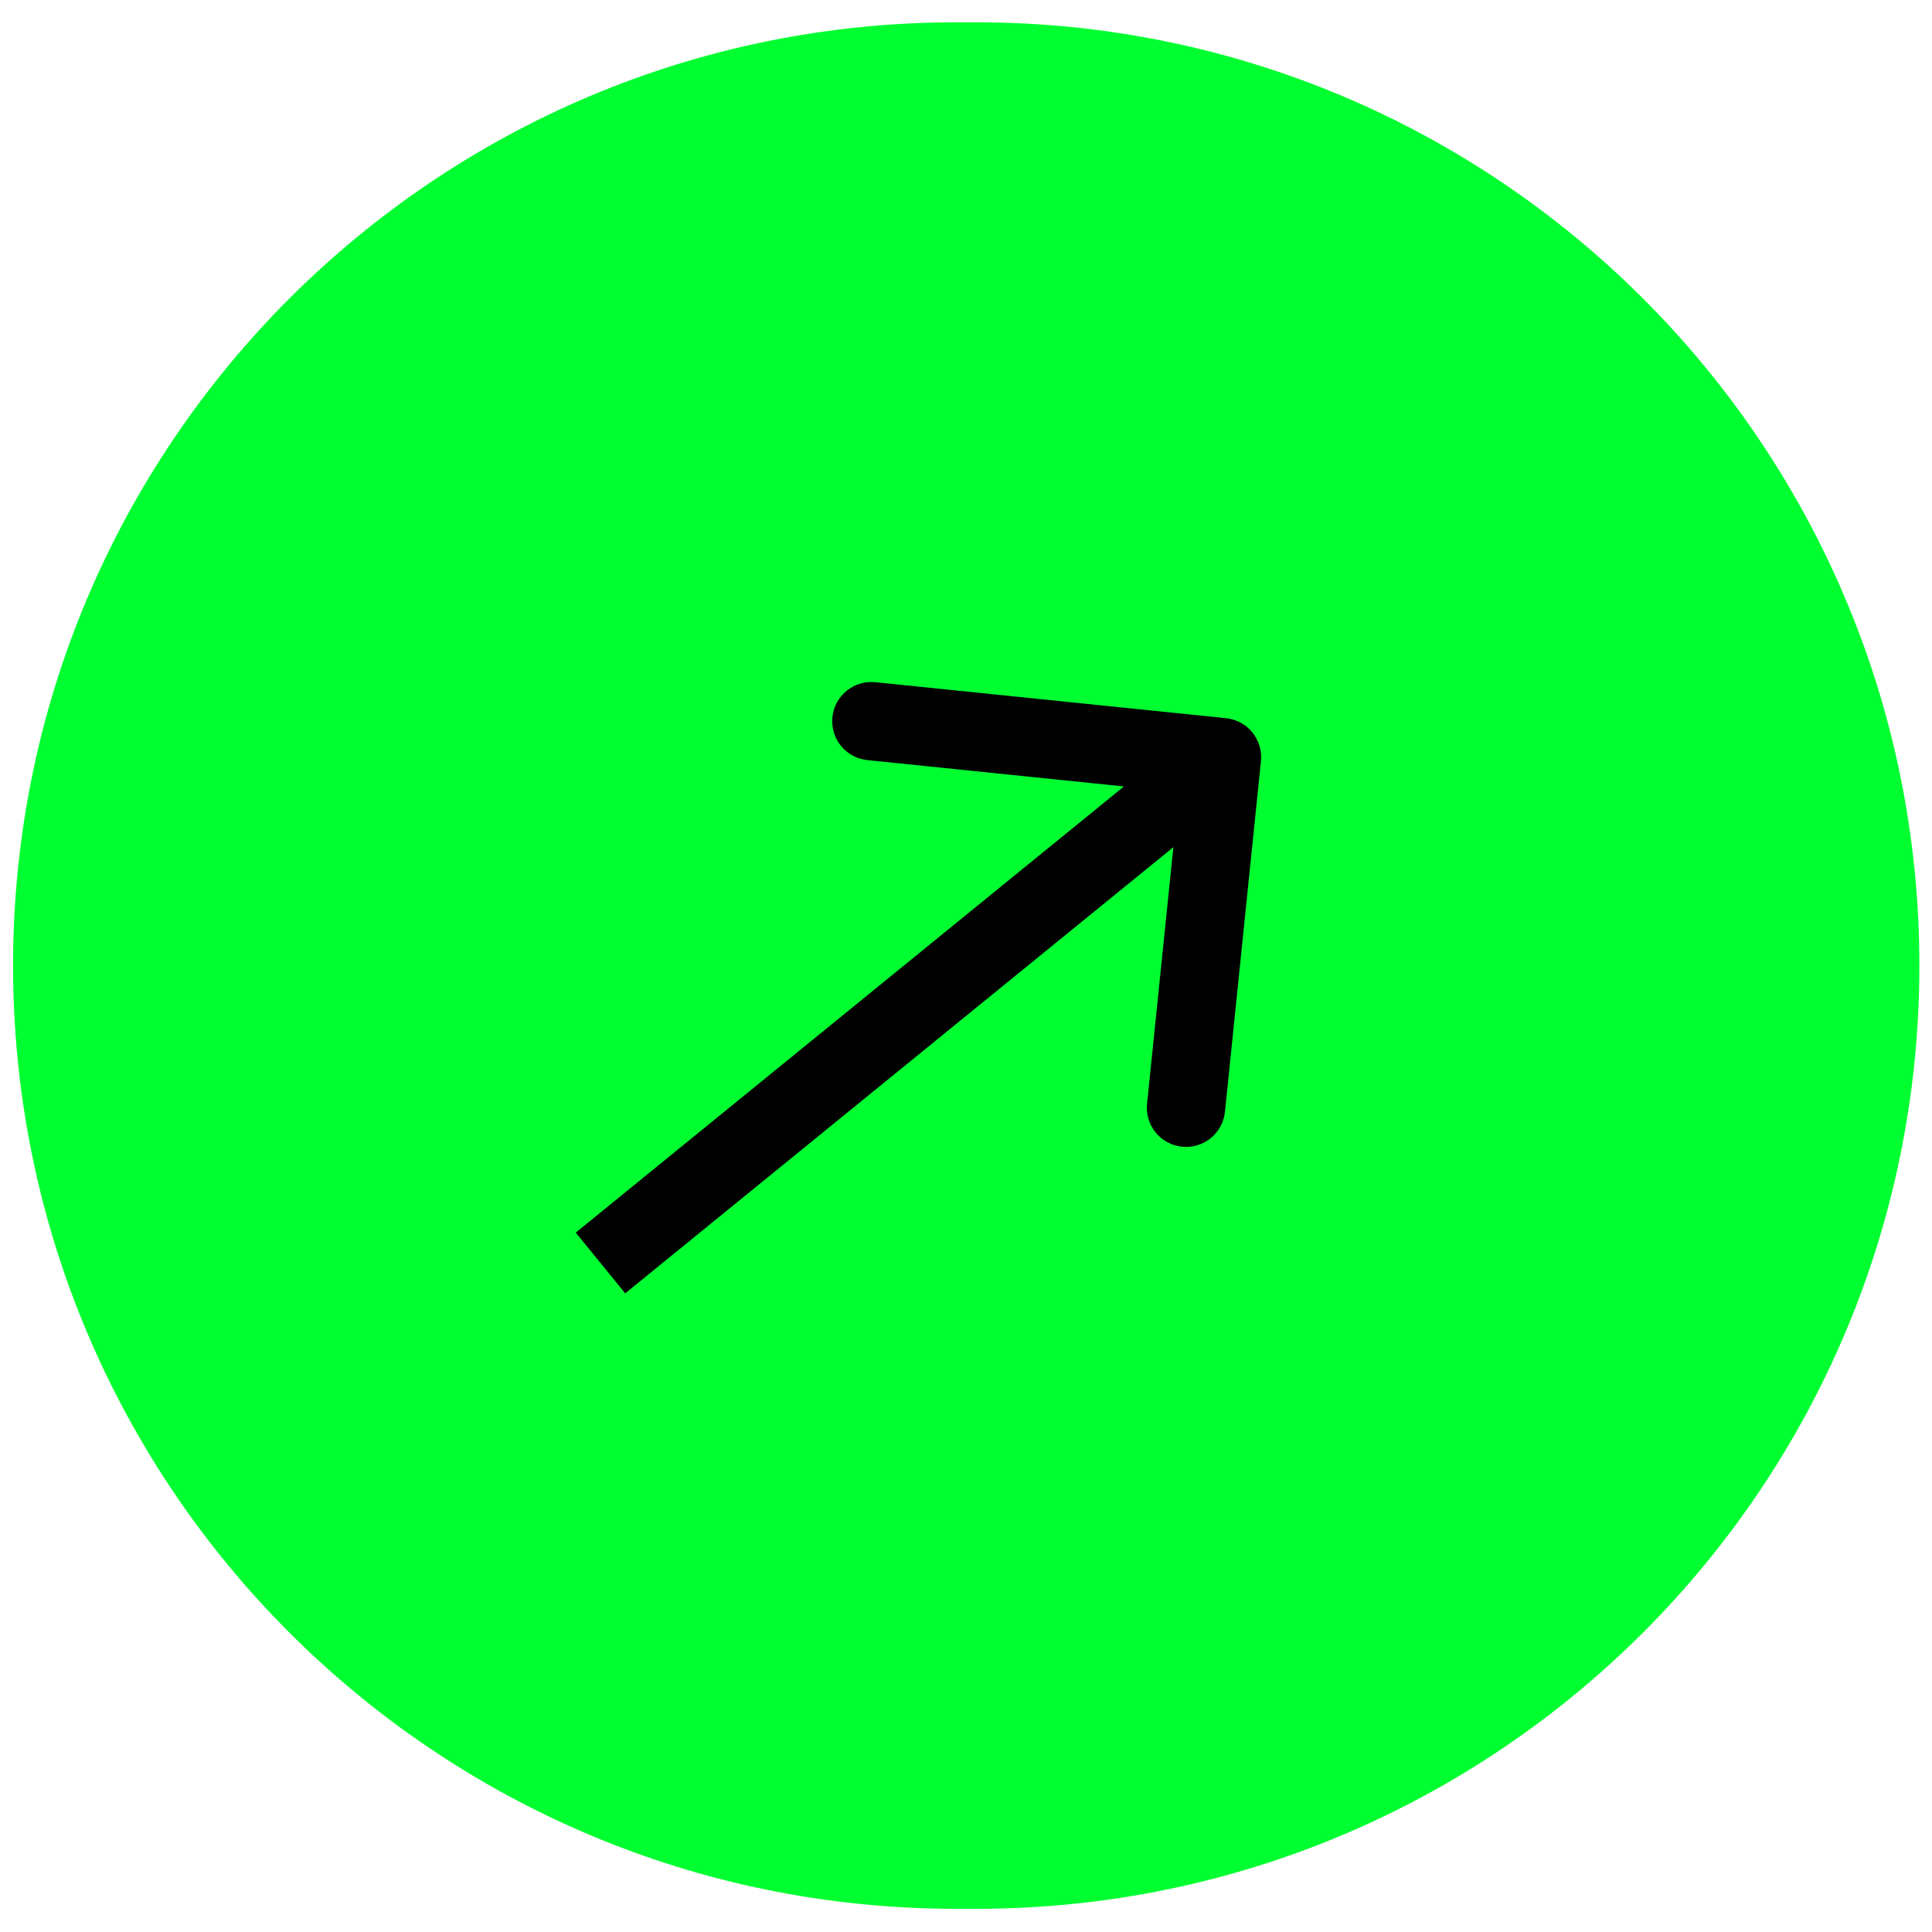
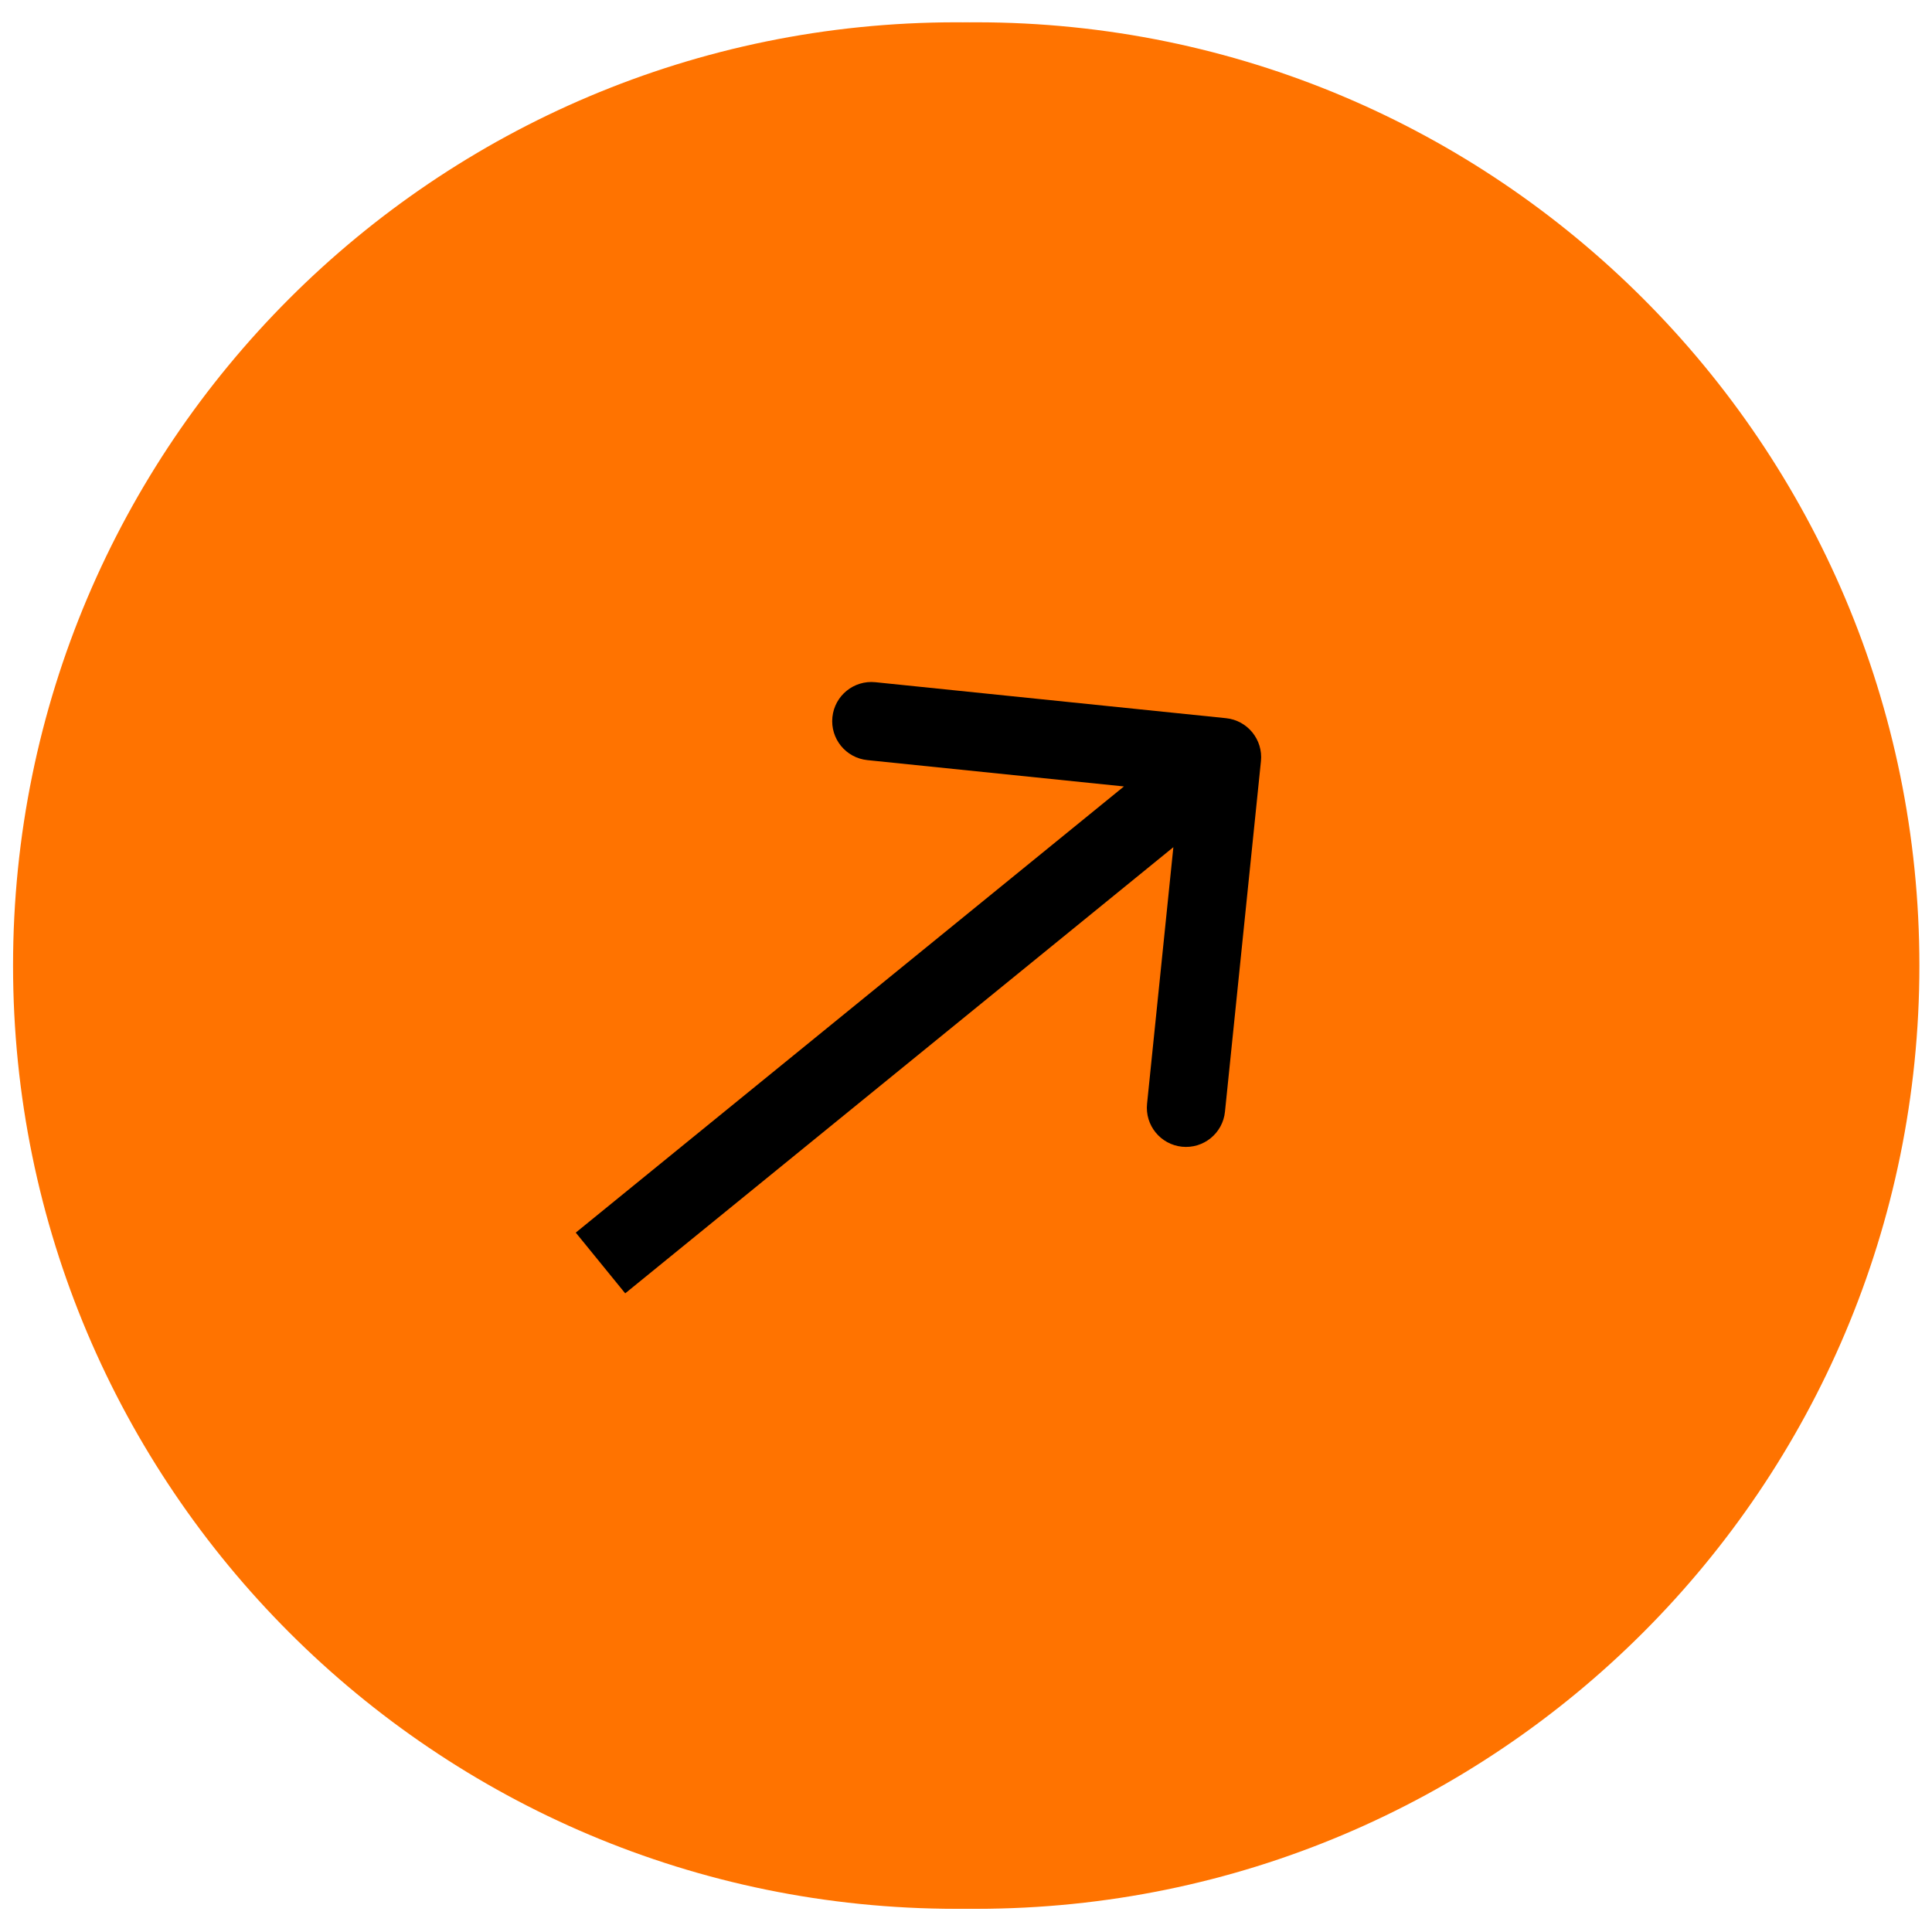
<svg xmlns="http://www.w3.org/2000/svg" width="74" height="74" viewBox="0 0 74 74" fill="none">
-   <circle cx="37.388" cy="36.983" r="35.129" stroke="#00FF30" stroke-width="2" />
-   <path d="M72.758 36.983C72.758 56.937 56.582 73.112 36.629 73.112C16.675 73.112 0.5 56.937 0.5 36.983C0.5 17.03 16.675 0.854 36.629 0.854C56.582 0.854 72.758 17.03 72.758 36.983Z" fill="#00FF30" />
+   <circle cx="37.388" cy="36.983" r="35.129" stroke="#ff7300" stroke-width="2" />
+   <path d="M72.758 36.983C72.758 56.937 56.582 73.112 36.629 73.112C16.675 73.112 0.5 56.937 0.5 36.983C0.5 17.03 16.675 0.854 36.629 0.854C56.582 0.854 72.758 17.03 72.758 36.983Z" fill="#ff7300" />
  <path d="M48.297 29.153C48.381 28.329 47.782 27.592 46.958 27.508L33.528 26.13C32.704 26.046 31.967 26.645 31.883 27.469C31.798 28.293 32.398 29.03 33.222 29.114L45.159 30.339L43.935 42.276C43.85 43.101 44.45 43.837 45.274 43.922C46.098 44.006 46.834 43.407 46.919 42.583L48.297 29.153ZM23.947 49.538L47.751 30.163L45.858 27.837L22.053 47.212L23.947 49.538Z" fill="black" />
</svg>
